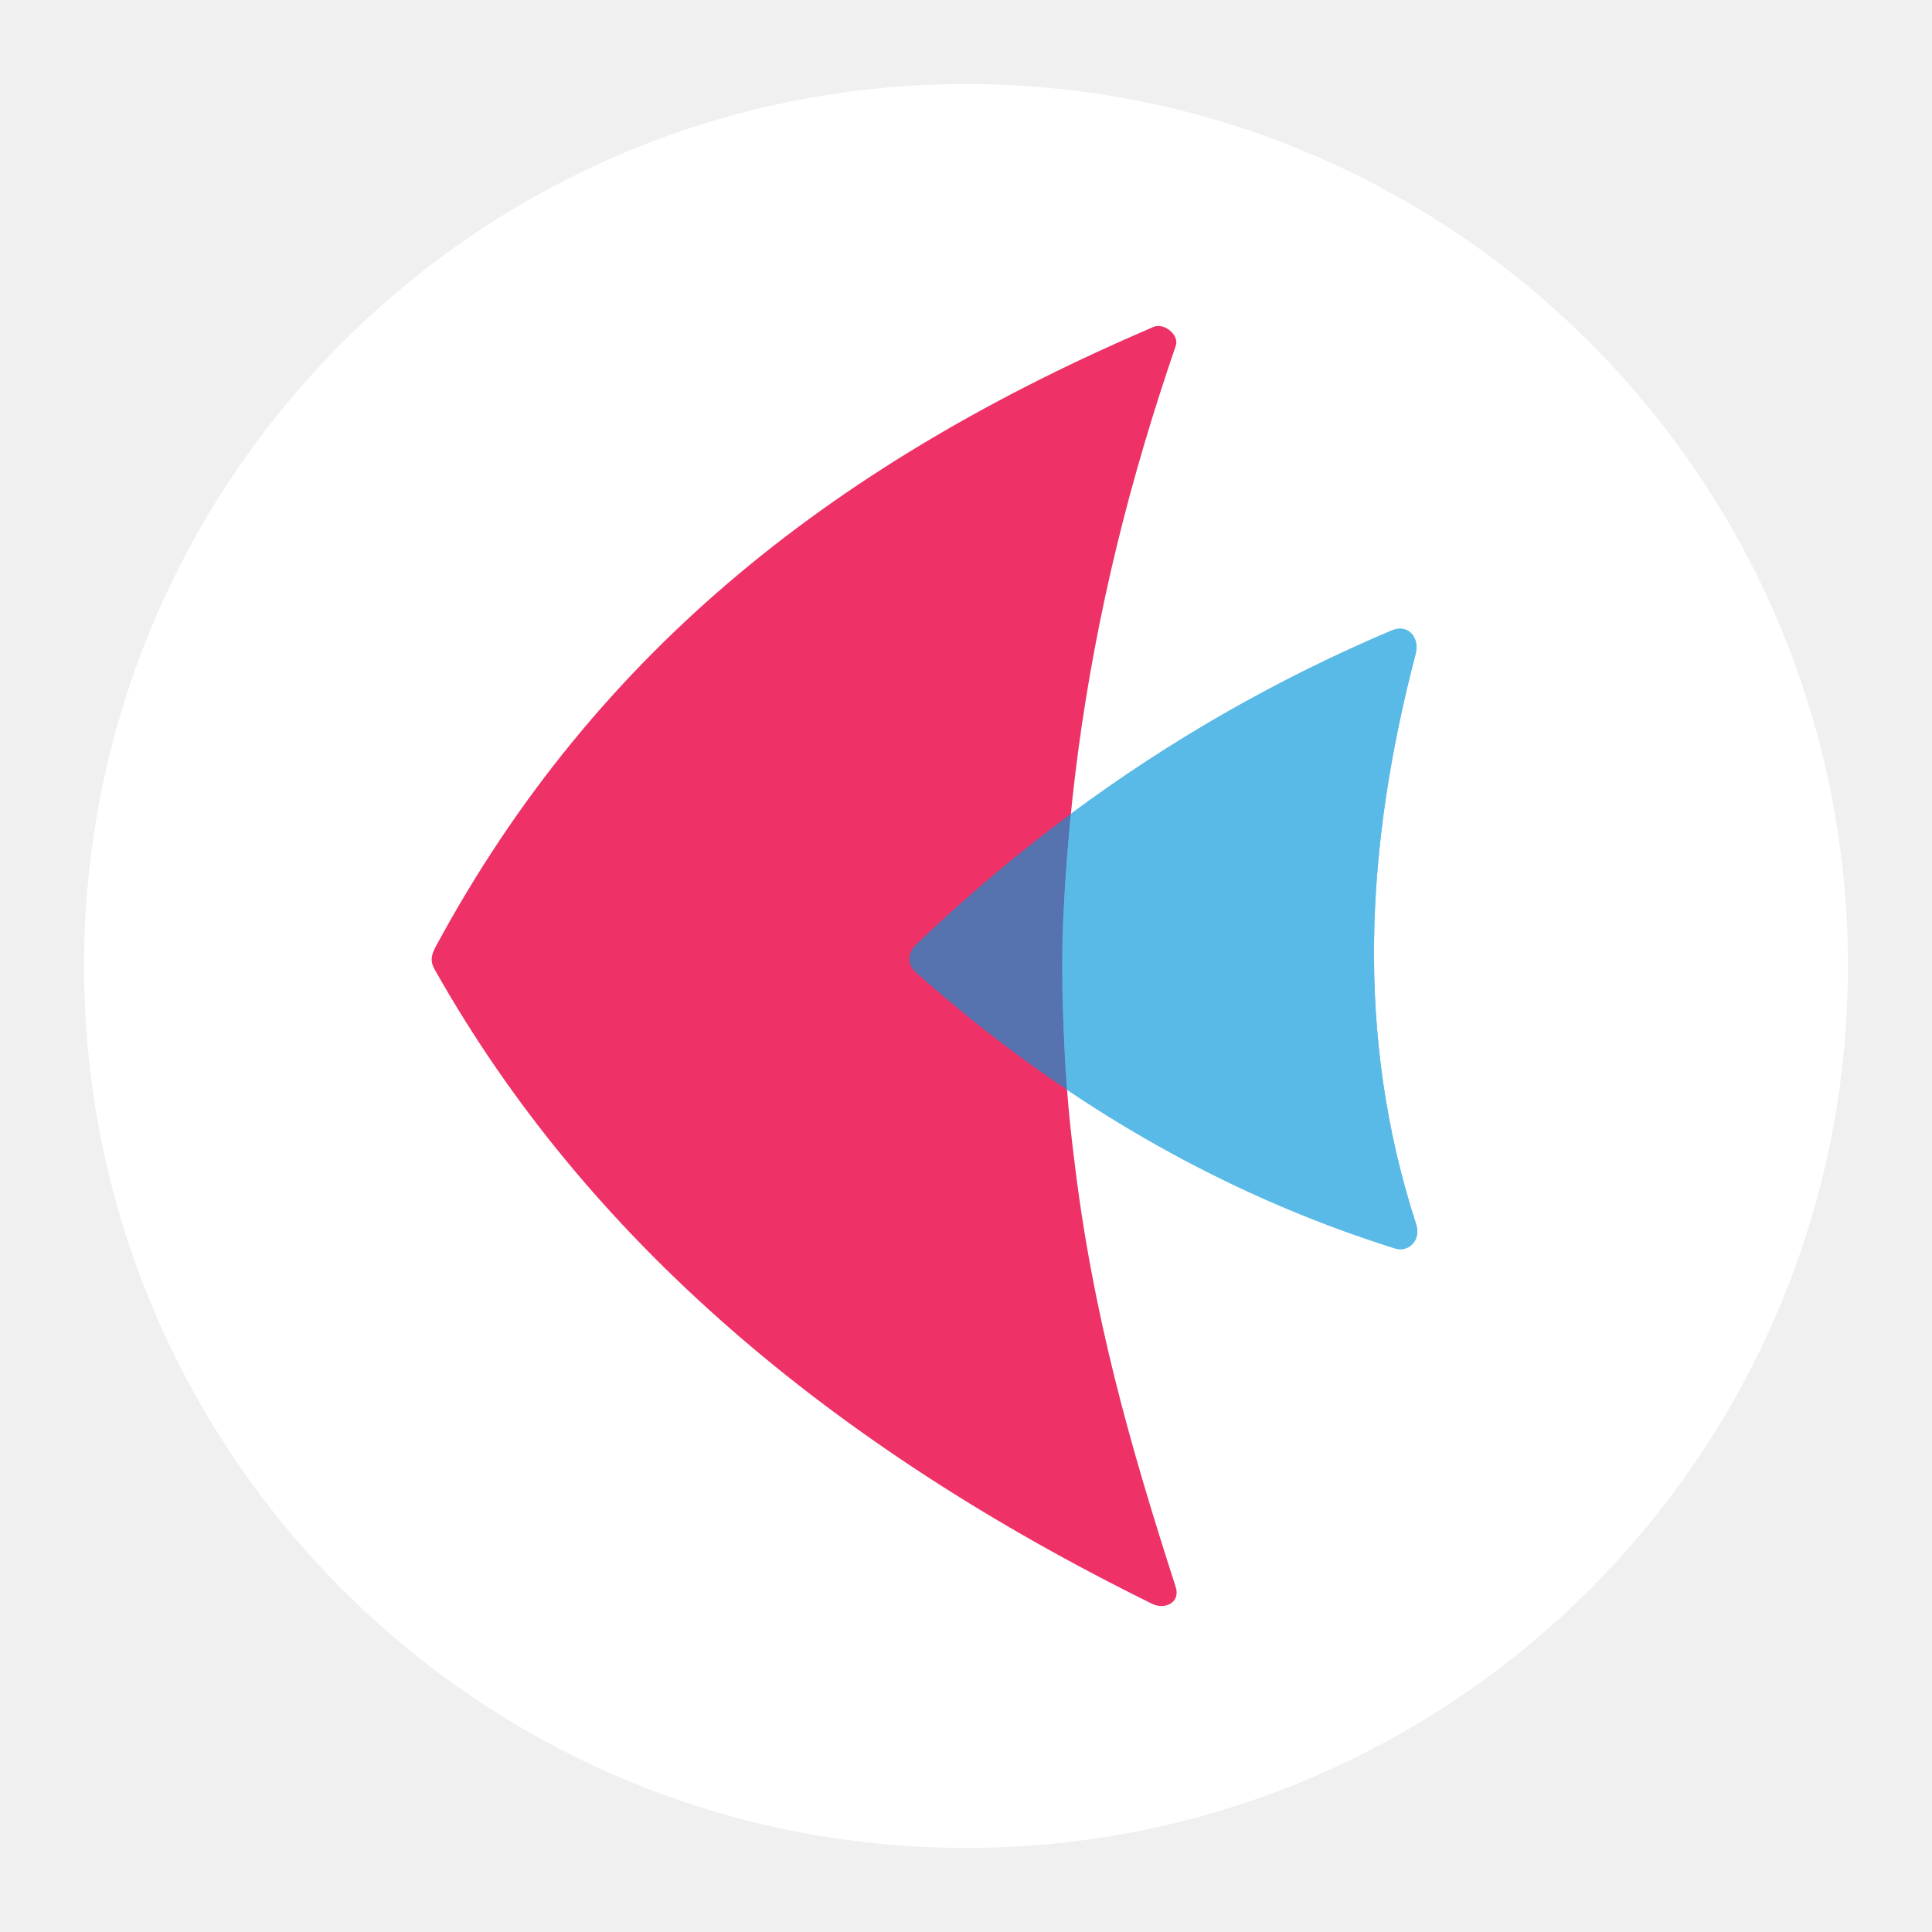
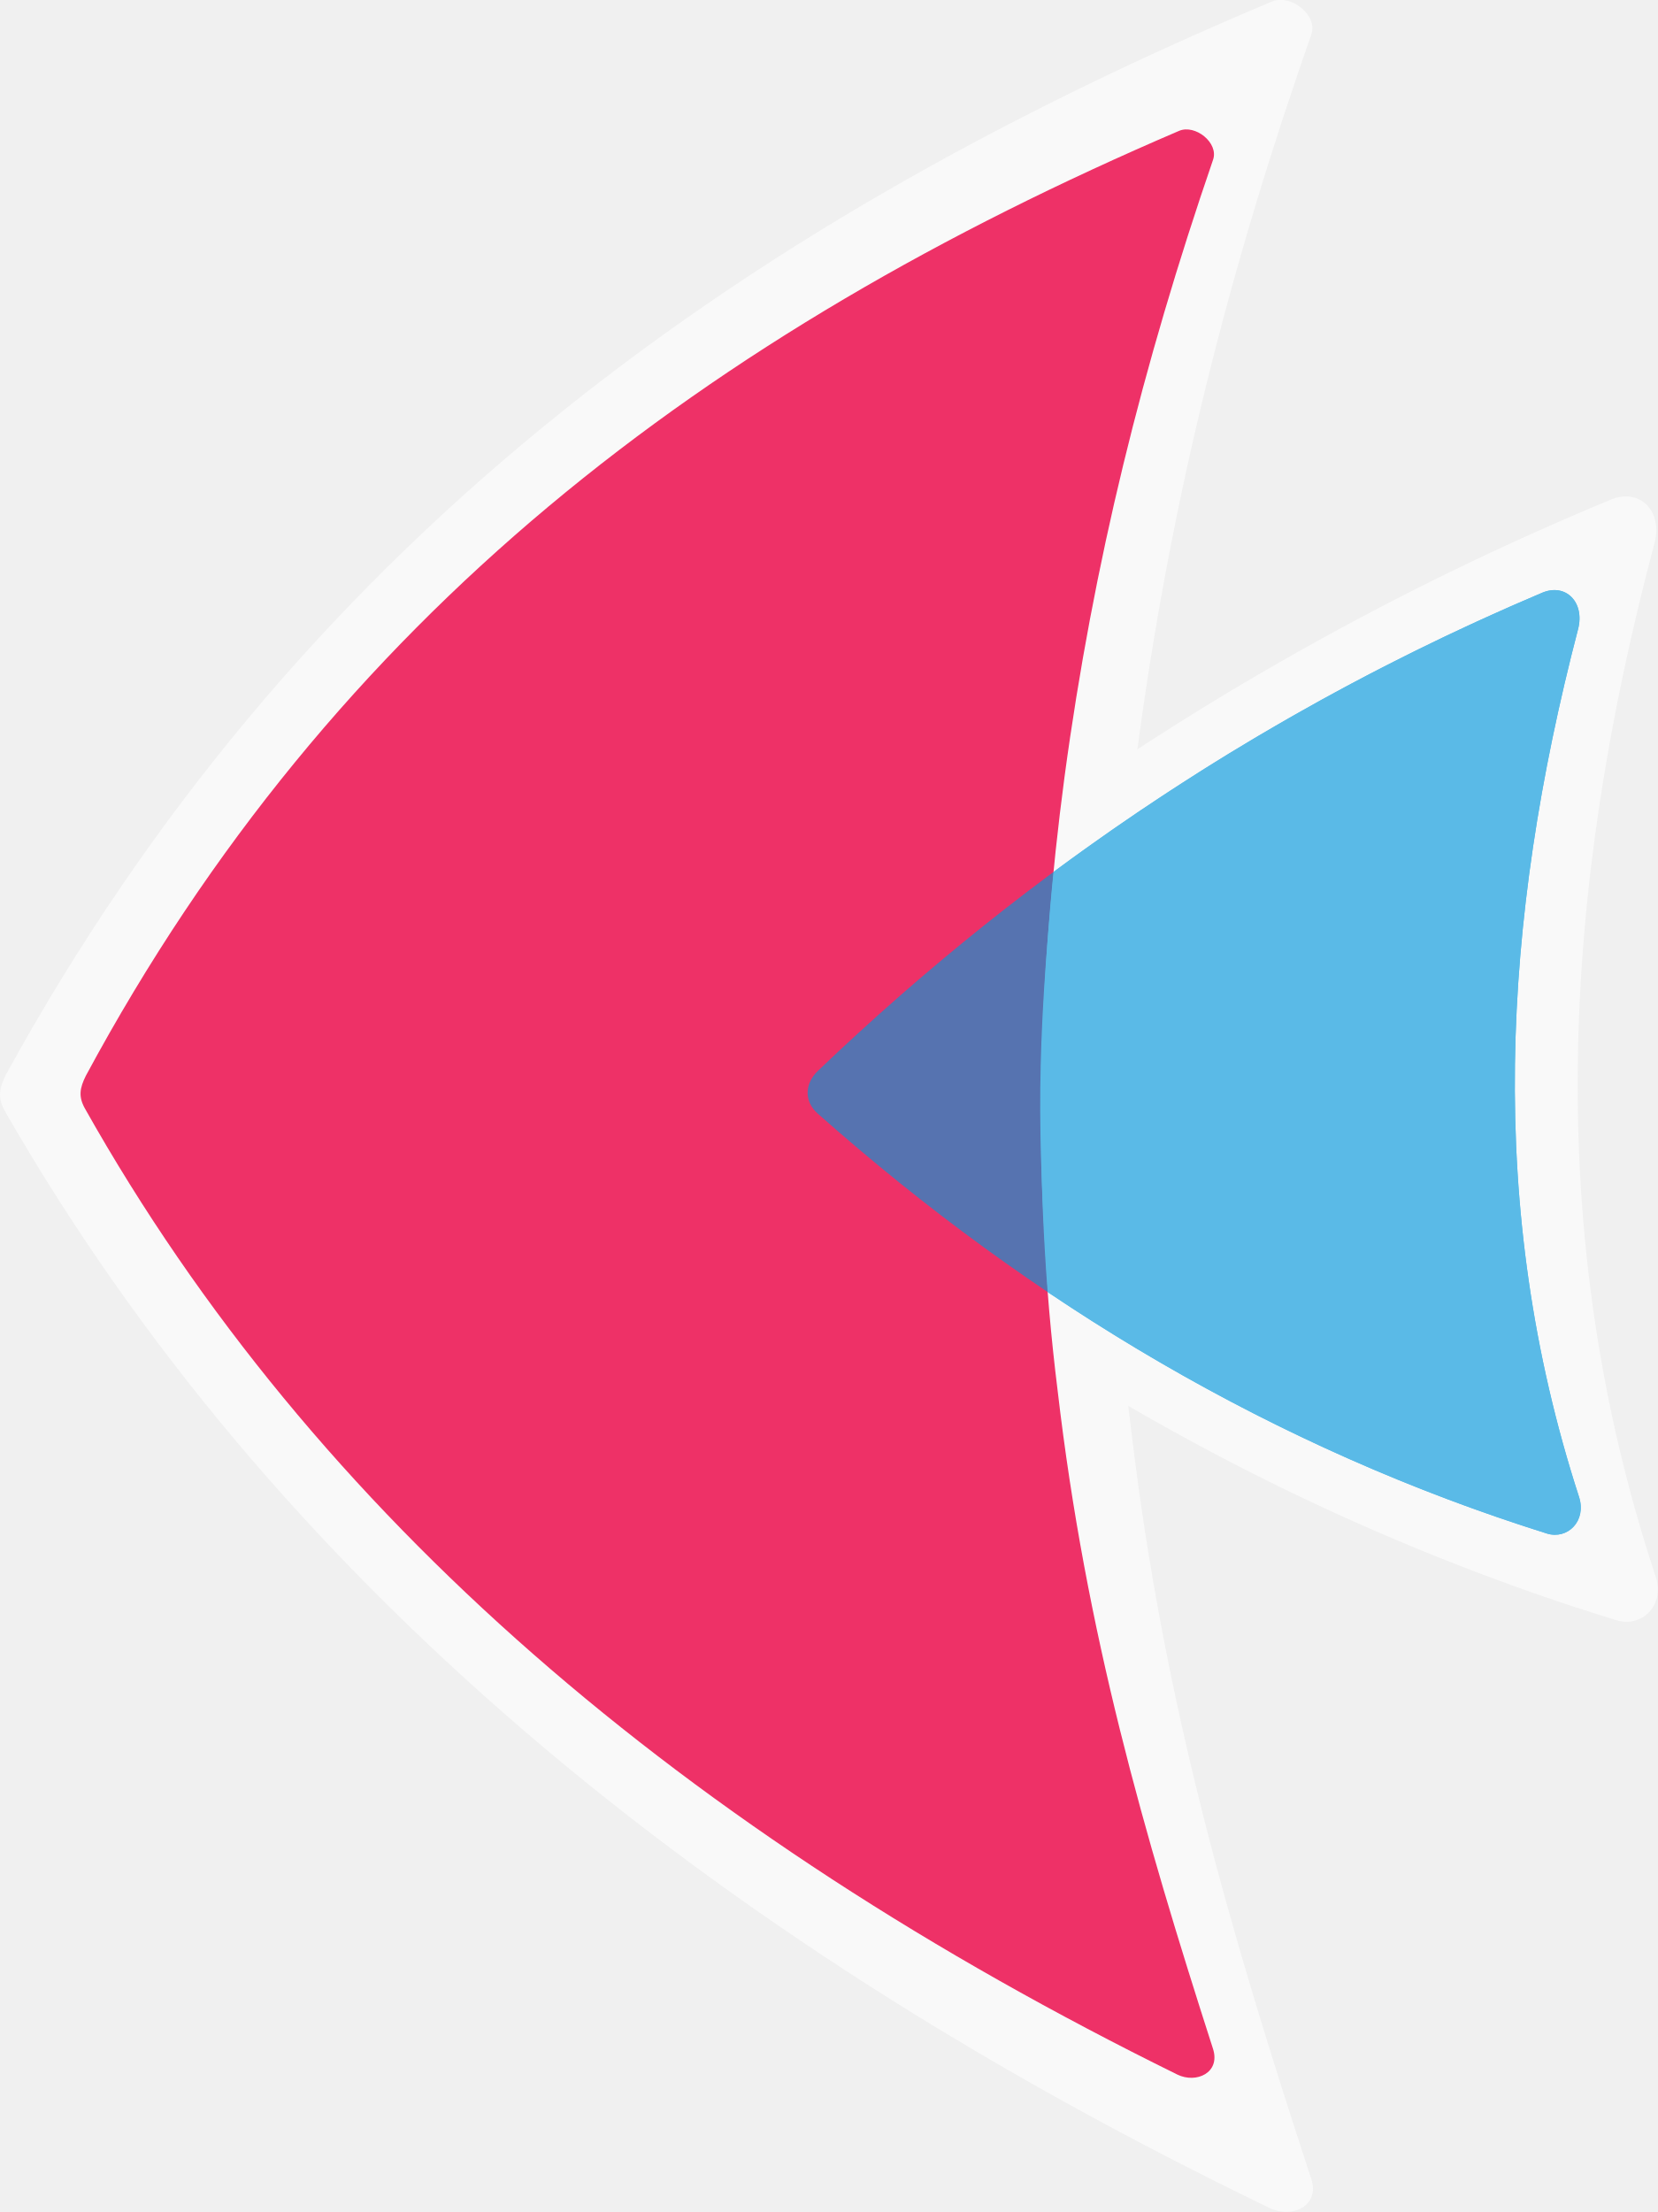
- <svg xmlns="http://www.w3.org/2000/svg" xml:space="preserve" width="186.207" height="186.207" shape-rendering="geometricPrecision" text-rendering="geometricPrecision" image-rendering="optimizeQuality" fill-rule="evenodd" clip-rule="evenodd" viewBox="0 0 109.533 109.491" version="1.1" id="svg3">
+ <svg xmlns="http://www.w3.org/2000/svg" xml:space="preserve" width="104.98" height="140.059" shape-rendering="geometricPrecision" text-rendering="geometricPrecision" image-rendering="optimizeQuality" fill-rule="evenodd" clip-rule="evenodd" viewBox="0 0 61.753 82.356" version="1.1" id="svg3">
  <defs id="defs3" />
-   <circle style="fill:#ffffff;fill-opacity:1;stroke-width:1.415;stroke-linecap:round;stroke-linejoin:round" id="path5" cx="54.767" cy="54.745" r="50" />
-   <g id="g5" transform="matrix(0.9843988,0,0,0.9843988,1.312841,-0.5082303)">
-     <path fill="#ee3167" d="M 23.692,56.314 C 23.438,55.862 23.499,55.537 23.725,55.08 33.105,37.654 47.259,26.964 65.094,19.324 c 0.608,-0.259 1.504,0.452 1.287,1.089 -2.658,7.735 -4.534,15.267 -5.623,23.359 -0.99,7.457 -1.263,15.168 -0.259,23.223 1.065,9.139 3.248,16.723 5.878,24.896 0.292,0.91 -0.636,1.324 -1.348,0.976 C 46.458,83.723 32.384,71.77 23.692,56.314 Z" id="path1" style="stroke-width:0.471" />
-     <path fill="#0098da" fill-opacity="0.639" d="M 79.013,72.396 C 68.747,69.177 59.561,63.719 51.421,56.508 c -0.542,-0.481 -0.481,-1.155 0.009,-1.621 8.083,-7.73 17.256,-13.796 27.399,-18.085 0.891,-0.382 1.626,0.358 1.362,1.376 -2.875,11.025 -3.507,21.917 0.038,32.838 0.292,0.91 -0.443,1.621 -1.216,1.381 z" id="path2" style="stroke-width:0.471" />
-     <path fill="#5abae7" d="M 79.013,72.396 C 72.254,70.275 65.962,67.183 60.131,63.267 59.726,57.021 59.693,54.245 60.348,47.359 A 89.478,89.478 0 0 1 78.829,36.801 c 0.891,-0.382 1.626,0.358 1.362,1.376 -2.875,11.025 -3.507,21.917 0.038,32.838 0.292,0.91 -0.443,1.621 -1.216,1.381 z" id="path3" style="stroke-width:0.471" />
+   <path fill="#ee3167" d="m 0.189,41.379 c -0.29,-0.506 -0.22,-0.869 0.038,-1.38 C 10.917,20.525 27.051,8.579 47.38,0.04 c 0.693,-0.29 1.714,0.506 1.467,1.217 -3.03,8.644 -5.168,17.061 -6.409,26.106 -1.128,8.333 -1.44,16.951 -0.295,25.953 1.214,10.214 3.702,18.689 6.699,27.823 0.333,1.017 -0.725,1.48 -1.537,1.09 C 26.137,72.01 10.095,58.652 0.189,41.379 Z" id="path1" style="fill:#f9f9f9;stroke-width:0.532" />
+   <path fill="#5abae7" d="M 60.22,60.334 C 52.136,57.847 44.61,54.221 37.637,49.628 37.152,42.305 37.113,39.049 37.896,30.974 A 107.018,104.928 0 0 1 60,18.593 c 1.065,-0.448 1.945,0.42 1.629,1.614 -3.439,12.928 -4.194,25.701 0.045,38.508 0.35,1.067 -0.53,1.901 -1.454,1.619 z" id="path3" style="fill:#f9f9f9;stroke-width:0.558" />
+   <g id="g5-6" transform="matrix(0.9843988,0,0,0.9843988,-20.15919,-14.16462)">
+     <path fill="#ee3167" d="M 23.692,56.314 C 23.438,55.862 23.499,55.537 23.725,55.08 33.105,37.654 47.259,26.964 65.094,19.324 c 0.608,-0.259 1.504,0.452 1.287,1.089 -2.658,7.735 -4.534,15.267 -5.623,23.359 -0.99,7.457 -1.263,15.168 -0.259,23.223 1.065,9.139 3.248,16.723 5.878,24.896 0.292,0.91 -0.636,1.324 -1.348,0.976 C 46.458,83.723 32.384,71.77 23.692,56.314 Z" id="path1-0" style="stroke-width:0.471" />
+     <path fill="#0098da" fill-opacity="0.639" d="M 79.013,72.396 C 68.747,69.177 59.561,63.719 51.421,56.508 c -0.542,-0.481 -0.481,-1.155 0.009,-1.621 8.083,-7.73 17.256,-13.796 27.399,-18.085 0.891,-0.382 1.626,0.358 1.362,1.376 -2.875,11.025 -3.507,21.917 0.038,32.838 0.292,0.91 -0.443,1.621 -1.216,1.381 z" id="path2-0" style="stroke-width:0.471" />
+     <path fill="#5abae7" d="M 79.013,72.396 C 72.254,70.275 65.962,67.183 60.131,63.267 59.726,57.021 59.693,54.245 60.348,47.359 A 89.478,89.478 0 0 1 78.829,36.801 c 0.891,-0.382 1.626,0.358 1.362,1.376 -2.875,11.025 -3.507,21.917 0.038,32.838 0.292,0.91 -0.443,1.621 -1.216,1.381 z" id="path3-9" style="stroke-width:0.471" />
  </g>
</svg>
